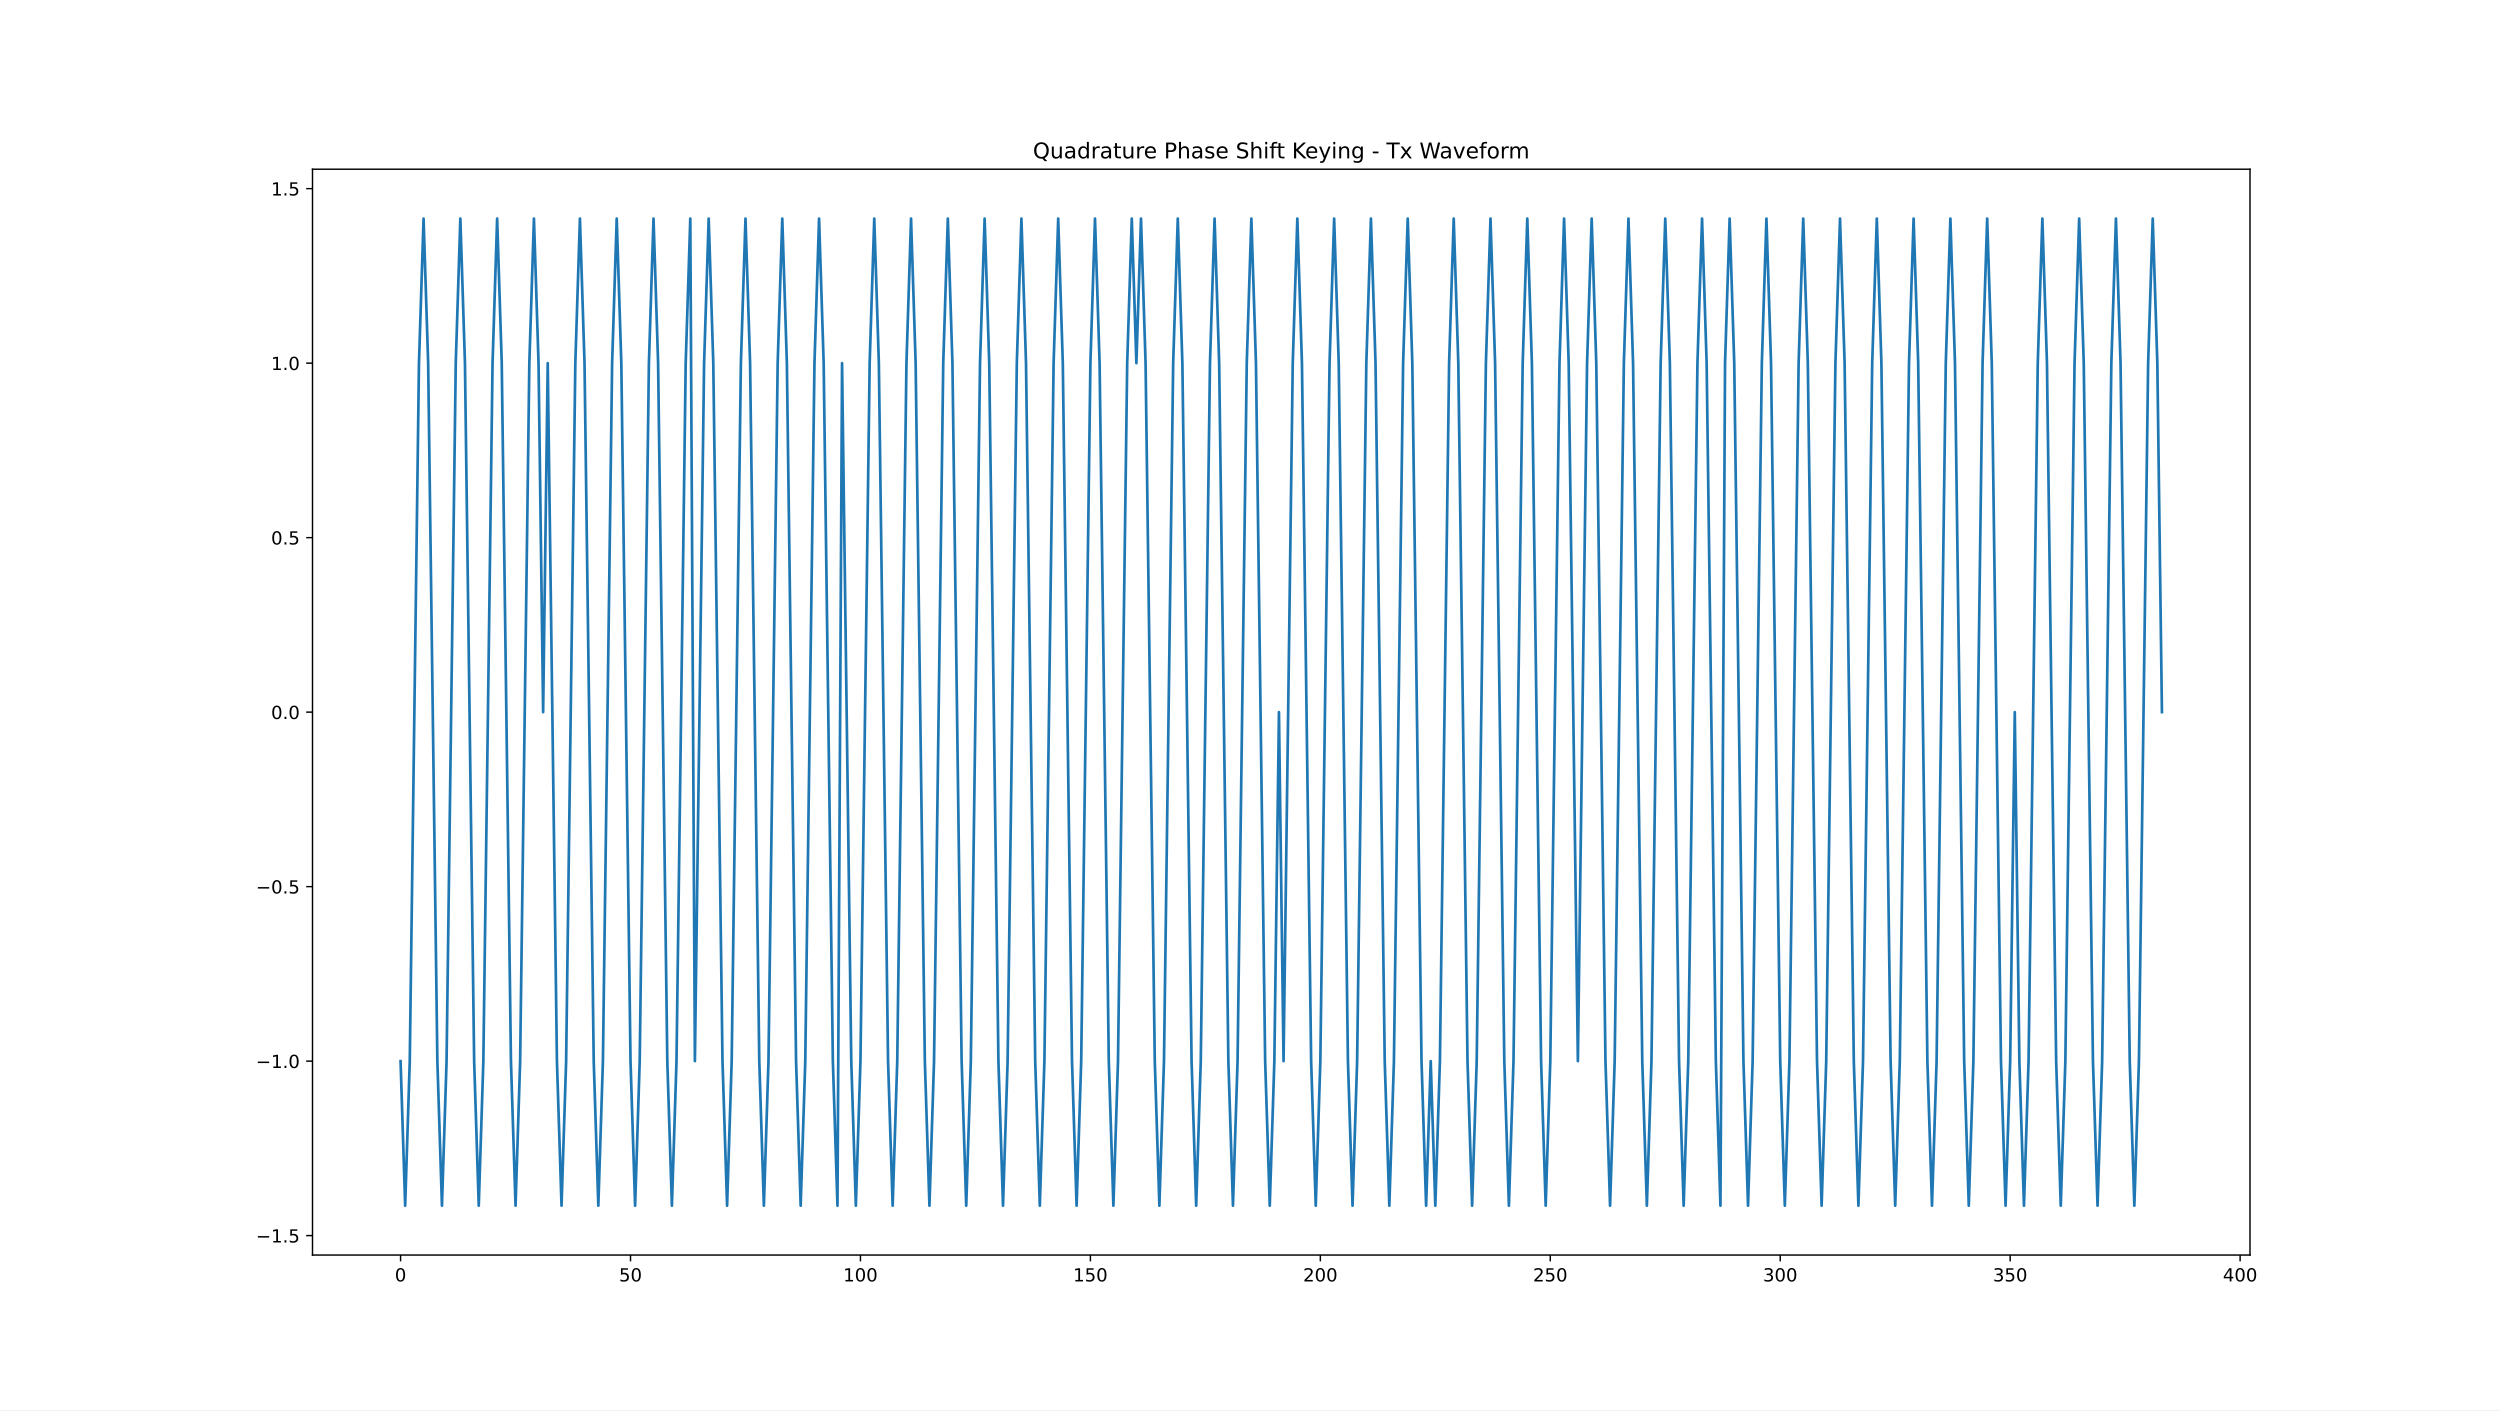
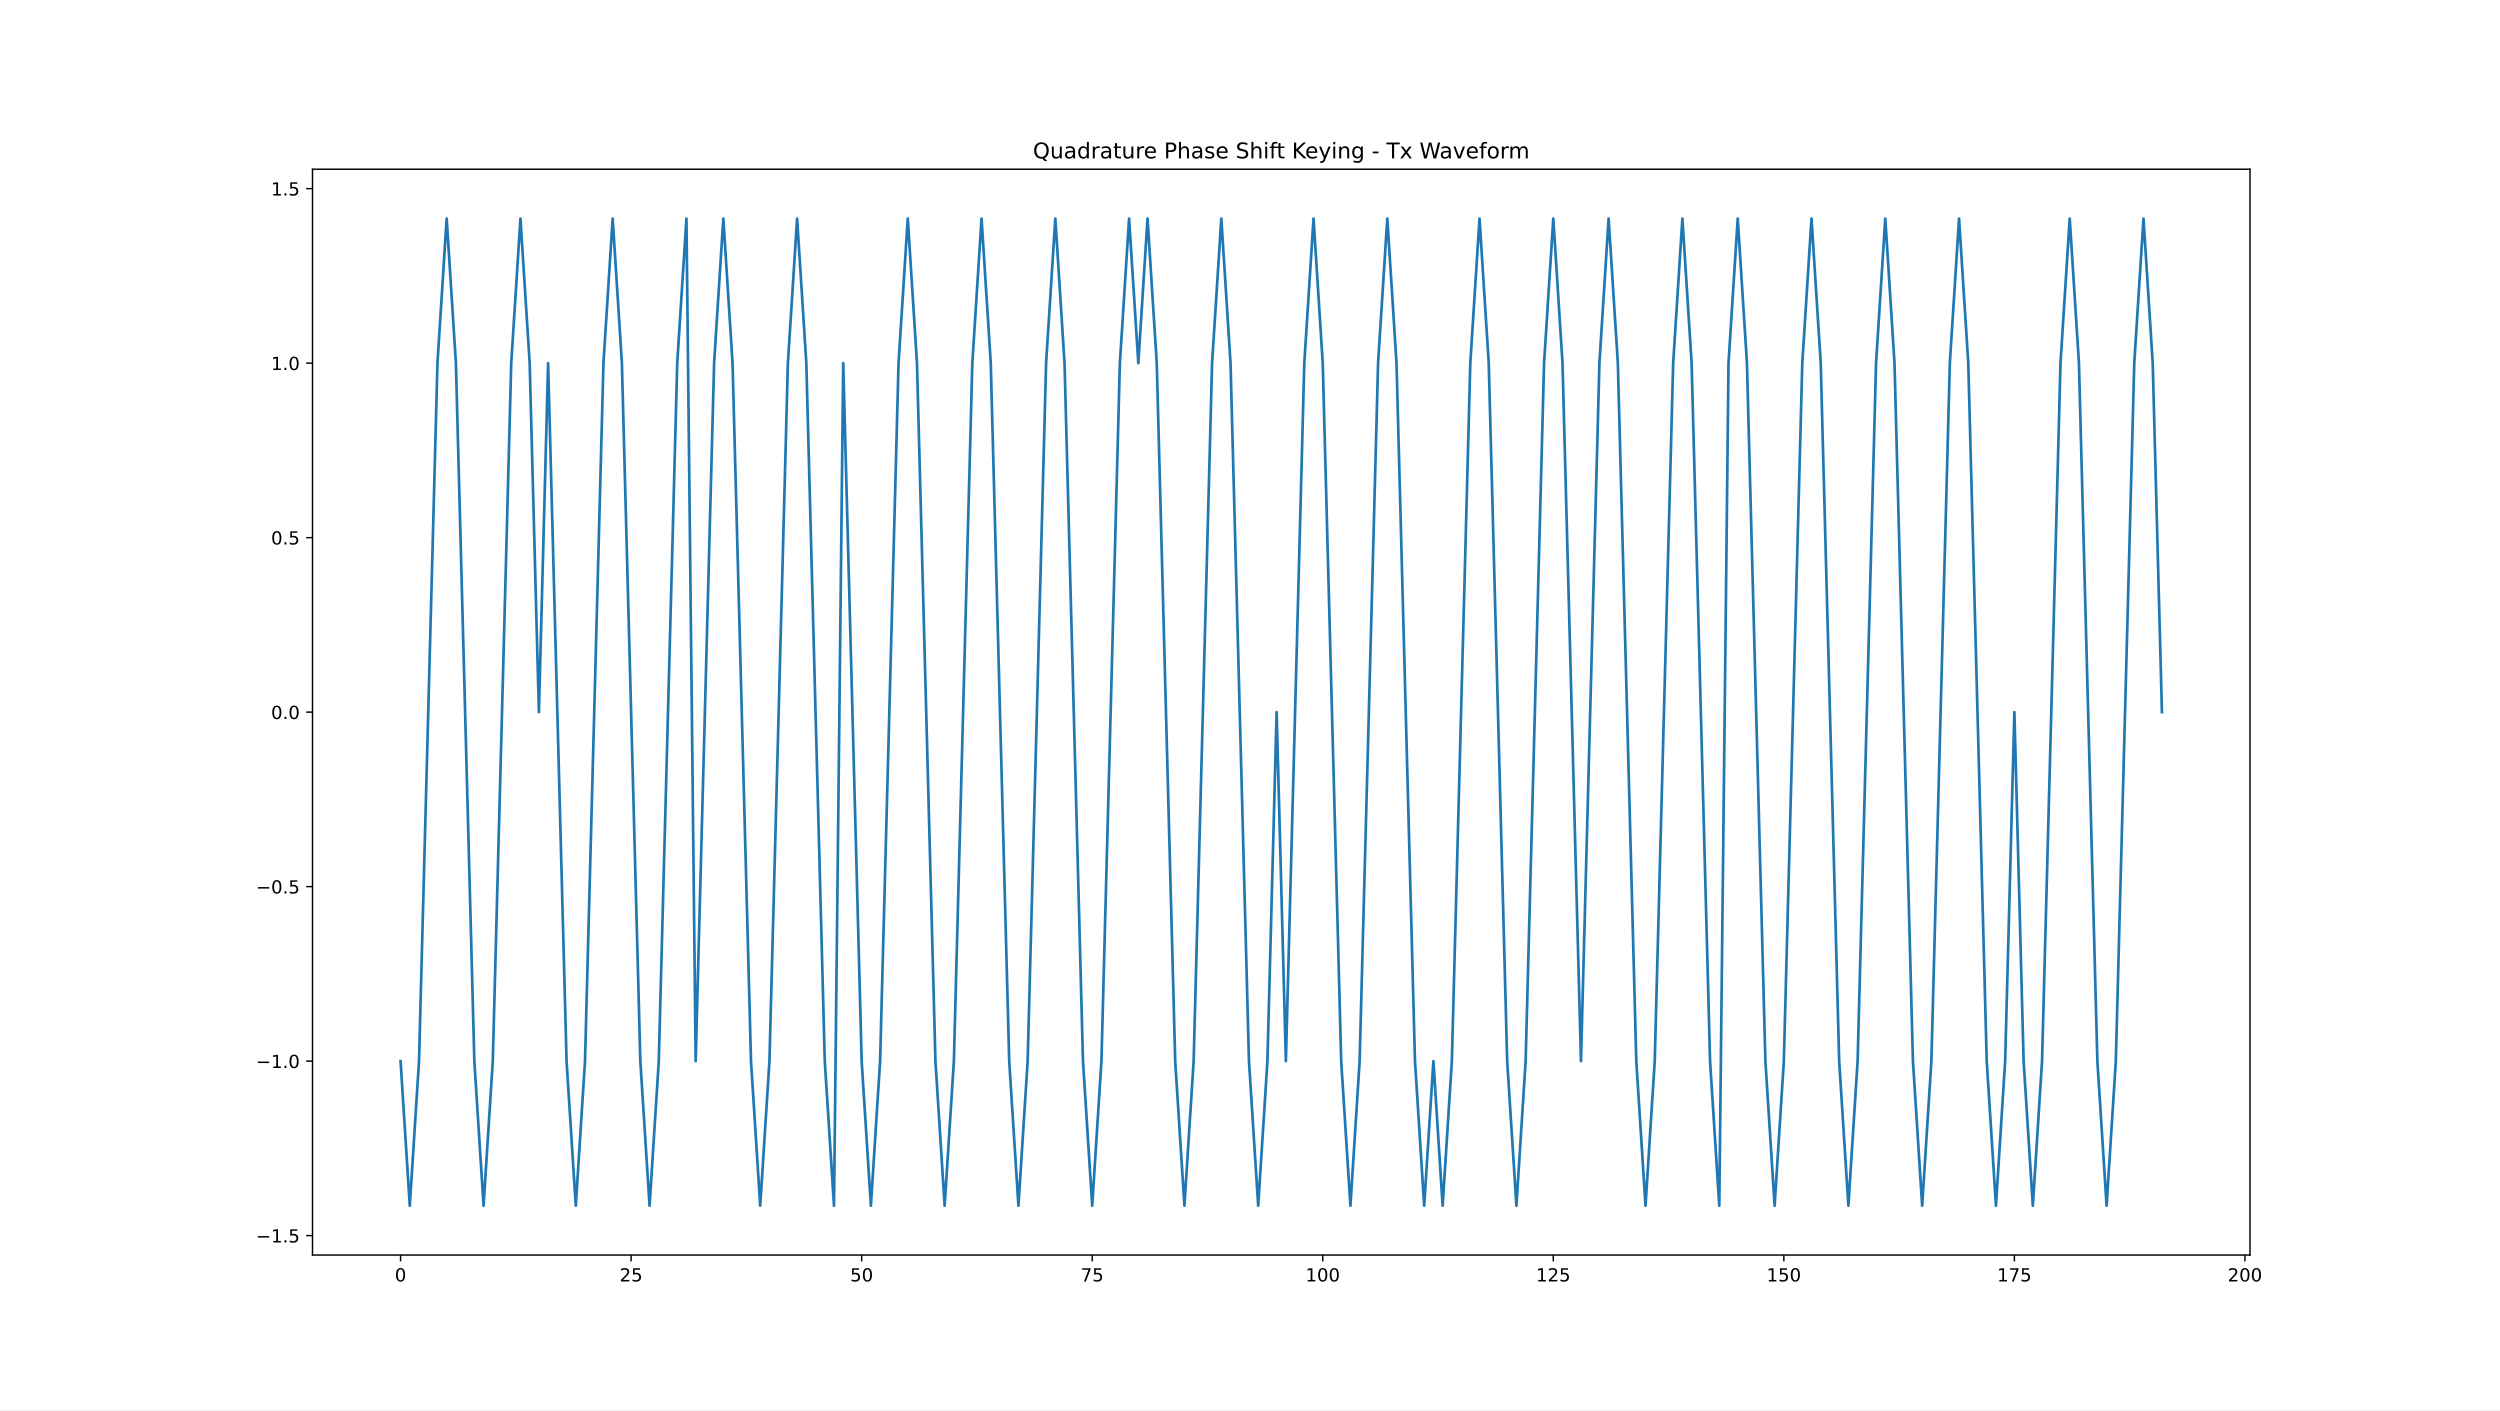
<svg xmlns="http://www.w3.org/2000/svg" xmlns:xlink="http://www.w3.org/1999/xlink" height="779.76pt" version="1.1" viewBox="0 0 1382.4 779.76" width="1382.4pt">
  <defs>
    <style type="text/css">
*{stroke-linecap:butt;stroke-linejoin:round;}
  </style>
  </defs>
  <g id="figure_1">
    <g id="patch_1">
      <path d="M 0 779.76  L 1382.4 779.76  L 1382.4 0  L 0 0  z " style="fill:#ffffff;" />
    </g>
    <g id="axes_1">
      <g id="patch_2">
        <path d="M 172.8 693.986  L 1244.16 693.986  L 1244.16 93.571  L 172.8 93.571  z " style="fill:#ffffff;" />
      </g>
      <g id="matplotlib.axis_1">
        <g id="xtick_1">
          <g id="line2d_1">
            <defs>
-               <path d="M 0 0  L 0 3.5  " id="m5bf64dbefb" style="stroke:#000000;stroke-width:0.8;" />
-             </defs>
-             <g>
-               <use style="stroke:#000000;stroke-width:0.8;" x="221.498" xlink:href="#m5bf64dbefb" y="693.986" />
+               <path d="M 0 0  L 0 3.5  " id="m8779636487" style="stroke:#000000;stroke-width:0.8;" />
+             </defs>
+             <g>
+               <use style="stroke:#000000;stroke-width:0.8;" x="221.498" xlink:href="#m8779636487" y="693.986" />
            </g>
          </g>
          <g id="text_1">
            <defs>
              <path d="M 31.781 66.406  Q 24.172 66.406 20.328 58.906  Q 16.5 51.422 16.5 36.375  Q 16.5 21.391 20.328 13.891  Q 24.172 6.391 31.781 6.391  Q 39.453 6.391 43.281 13.891  Q 47.125 21.391 47.125 36.375  Q 47.125 51.422 43.281 58.906  Q 39.453 66.406 31.781 66.406  z M 31.781 74.219  Q 44.047 74.219 50.516 64.516  Q 56.984 54.828 56.984 36.375  Q 56.984 17.969 50.516 8.266  Q 44.047 -1.422 31.781 -1.422  Q 19.531 -1.422 13.062 8.266  Q 6.594 17.969 6.594 36.375  Q 6.594 54.828 13.062 64.516  Q 19.531 74.219 31.781 74.219  z " id="DejaVuSans-48" />
            </defs>
            <g transform="translate(218.3169 708.5848)scale(0.1 -0.1)">
              <use xlink:href="#DejaVuSans-48" />
            </g>
          </g>
        </g>
        <g id="xtick_2">
          <g id="line2d_2">
            <g>
-               <use style="stroke:#000000;stroke-width:0.8;" x="348.647" xlink:href="#m5bf64dbefb" y="693.986" />
+               <use style="stroke:#000000;stroke-width:0.8;" x="348.98" xlink:href="#m8779636487" y="693.986" />
            </g>
          </g>
          <g id="text_2">
            <defs>
+               <path d="M 19.188 8.297  L 53.609 8.297  L 53.609 0  L 7.328 0  L 7.328 8.297  Q 12.938 14.109 22.625 23.891  Q 32.328 33.688 34.812 36.531  Q 39.547 41.844 41.422 45.531  Q 43.312 49.219 43.312 52.781  Q 43.312 58.594 39.234 62.25  Q 35.156 65.922 28.609 65.922  Q 23.969 65.922 18.812 64.312  Q 13.672 62.703 7.812 59.422  L 7.812 69.391  Q 13.766 71.781 18.938 73  Q 24.125 74.219 28.422 74.219  Q 39.75 74.219 46.484 68.547  Q 53.219 62.891 53.219 53.422  Q 53.219 48.922 51.531 44.891  Q 49.859 40.875 45.406 35.406  Q 44.188 33.984 37.641 27.219  Q 31.109 20.453 19.188 8.297  z " id="DejaVuSans-50" />
              <path d="M 10.797 72.906  L 49.516 72.906  L 49.516 64.594  L 19.828 64.594  L 19.828 46.734  Q 21.969 47.469 24.109 47.828  Q 26.266 48.188 28.422 48.188  Q 40.625 48.188 47.75 41.5  Q 54.891 34.812 54.891 23.391  Q 54.891 11.625 47.562 5.094  Q 40.234 -1.422 26.906 -1.422  Q 22.312 -1.422 17.547 -0.641  Q 12.797 0.141 7.719 1.703  L 7.719 11.625  Q 12.109 9.234 16.797 8.062  Q 21.484 6.891 26.703 6.891  Q 35.156 6.891 40.078 11.328  Q 45.016 15.766 45.016 23.391  Q 45.016 31 40.078 35.438  Q 35.156 39.891 26.703 39.891  Q 22.75 39.891 18.812 39.016  Q 14.891 38.141 10.797 36.281  z " id="DejaVuSans-53" />
            </defs>
-             <g transform="translate(342.285 708.5848)scale(0.1 -0.1)">
+             <g transform="translate(342.6178 708.5848)scale(0.1 -0.1)">
+               <use xlink:href="#DejaVuSans-50" />
+               <use x="63.623" xlink:href="#DejaVuSans-53" />
+             </g>
+           </g>
+         </g>
+         <g id="xtick_3">
+           <g id="line2d_3">
+             <g>
+               <use style="stroke:#000000;stroke-width:0.8;" x="476.462" xlink:href="#m8779636487" y="693.986" />
+             </g>
+           </g>
+           <g id="text_3">
+             <g transform="translate(470.1 708.5848)scale(0.1 -0.1)">
              <use xlink:href="#DejaVuSans-53" />
              <use x="63.623" xlink:href="#DejaVuSans-48" />
            </g>
          </g>
        </g>
-         <g id="xtick_3">
-           <g id="line2d_3">
-             <g>
-               <use style="stroke:#000000;stroke-width:0.8;" x="475.797" xlink:href="#m5bf64dbefb" y="693.986" />
-             </g>
-           </g>
-           <g id="text_3">
+         <g id="xtick_4">
+           <g id="line2d_4">
+             <g>
+               <use style="stroke:#000000;stroke-width:0.8;" x="603.945" xlink:href="#m8779636487" y="693.986" />
+             </g>
+           </g>
+           <g id="text_4">
+             <defs>
+               <path d="M 8.203 72.906  L 55.078 72.906  L 55.078 68.703  L 28.609 0  L 18.312 0  L 43.219 64.594  L 8.203 64.594  z " id="DejaVuSans-55" />
+             </defs>
+             <g transform="translate(597.5821 708.5848)scale(0.1 -0.1)">
+               <use xlink:href="#DejaVuSans-55" />
+               <use x="63.623" xlink:href="#DejaVuSans-53" />
+             </g>
+           </g>
+         </g>
+         <g id="xtick_5">
+           <g id="line2d_5">
+             <g>
+               <use style="stroke:#000000;stroke-width:0.8;" x="731.427" xlink:href="#m8779636487" y="693.986" />
+             </g>
+           </g>
+           <g id="text_5">
            <defs>
              <path d="M 12.406 8.297  L 28.516 8.297  L 28.516 63.922  L 10.984 60.406  L 10.984 69.391  L 28.422 72.906  L 38.281 72.906  L 38.281 8.297  L 54.391 8.297  L 54.391 0  L 12.406 0  z " id="DejaVuSans-49" />
            </defs>
-             <g transform="translate(466.253 708.5848)scale(0.1 -0.1)">
+             <g transform="translate(721.883 708.5848)scale(0.1 -0.1)">
              <use xlink:href="#DejaVuSans-49" />
              <use x="63.623" xlink:href="#DejaVuSans-48" />
              <use x="127.246" xlink:href="#DejaVuSans-48" />
            </g>
          </g>
        </g>
-         <g id="xtick_4">
-           <g id="line2d_4">
-             <g>
-               <use style="stroke:#000000;stroke-width:0.8;" x="602.946" xlink:href="#m5bf64dbefb" y="693.986" />
-             </g>
-           </g>
-           <g id="text_4">
-             <g transform="translate(593.4023 708.5848)scale(0.1 -0.1)">
+         <g id="xtick_6">
+           <g id="line2d_6">
+             <g>
+               <use style="stroke:#000000;stroke-width:0.8;" x="858.909" xlink:href="#m8779636487" y="693.986" />
+             </g>
+           </g>
+           <g id="text_6">
+             <g transform="translate(849.3652 708.5848)scale(0.1 -0.1)">
+               <use xlink:href="#DejaVuSans-49" />
+               <use x="63.623" xlink:href="#DejaVuSans-50" />
+               <use x="127.246" xlink:href="#DejaVuSans-53" />
+             </g>
+           </g>
+         </g>
+         <g id="xtick_7">
+           <g id="line2d_7">
+             <g>
+               <use style="stroke:#000000;stroke-width:0.8;" x="986.391" xlink:href="#m8779636487" y="693.986" />
+             </g>
+           </g>
+           <g id="text_7">
+             <g transform="translate(976.8473 708.5848)scale(0.1 -0.1)">
              <use xlink:href="#DejaVuSans-49" />
              <use x="63.623" xlink:href="#DejaVuSans-53" />
              <use x="127.246" xlink:href="#DejaVuSans-48" />
            </g>
          </g>
        </g>
-         <g id="xtick_5">
-           <g id="line2d_5">
-             <g>
-               <use style="stroke:#000000;stroke-width:0.8;" x="730.095" xlink:href="#m5bf64dbefb" y="693.986" />
-             </g>
-           </g>
-           <g id="text_5">
-             <defs>
-               <path d="M 19.188 8.297  L 53.609 8.297  L 53.609 0  L 7.328 0  L 7.328 8.297  Q 12.938 14.109 22.625 23.891  Q 32.328 33.688 34.812 36.531  Q 39.547 41.844 41.422 45.531  Q 43.312 49.219 43.312 52.781  Q 43.312 58.594 39.234 62.25  Q 35.156 65.922 28.609 65.922  Q 23.969 65.922 18.812 64.312  Q 13.672 62.703 7.812 59.422  L 7.812 69.391  Q 13.766 71.781 18.938 73  Q 24.125 74.219 28.422 74.219  Q 39.75 74.219 46.484 68.547  Q 53.219 62.891 53.219 53.422  Q 53.219 48.922 51.531 44.891  Q 49.859 40.875 45.406 35.406  Q 44.188 33.984 37.641 27.219  Q 31.109 20.453 19.188 8.297  z " id="DejaVuSans-50" />
-             </defs>
-             <g transform="translate(720.5516 708.5848)scale(0.1 -0.1)">
+         <g id="xtick_8">
+           <g id="line2d_8">
+             <g>
+               <use style="stroke:#000000;stroke-width:0.8;" x="1113.873" xlink:href="#m8779636487" y="693.986" />
+             </g>
+           </g>
+           <g id="text_8">
+             <g transform="translate(1104.329 708.5848)scale(0.1 -0.1)">
+               <use xlink:href="#DejaVuSans-49" />
+               <use x="63.623" xlink:href="#DejaVuSans-55" />
+               <use x="127.246" xlink:href="#DejaVuSans-53" />
+             </g>
+           </g>
+         </g>
+         <g id="xtick_9">
+           <g id="line2d_9">
+             <g>
+               <use style="stroke:#000000;stroke-width:0.8;" x="1241.355" xlink:href="#m8779636487" y="693.986" />
+             </g>
+           </g>
+           <g id="text_9">
+             <g transform="translate(1231.812 708.5848)scale(0.1 -0.1)">
              <use xlink:href="#DejaVuSans-50" />
              <use x="63.623" xlink:href="#DejaVuSans-48" />
              <use x="127.246" xlink:href="#DejaVuSans-48" />
            </g>
          </g>
        </g>
-         <g id="xtick_6">
-           <g id="line2d_6">
-             <g>
-               <use style="stroke:#000000;stroke-width:0.8;" x="857.245" xlink:href="#m5bf64dbefb" y="693.986" />
-             </g>
-           </g>
-           <g id="text_6">
-             <g transform="translate(847.7009 708.5848)scale(0.1 -0.1)">
-               <use xlink:href="#DejaVuSans-50" />
-               <use x="63.623" xlink:href="#DejaVuSans-53" />
-               <use x="127.246" xlink:href="#DejaVuSans-48" />
-             </g>
-           </g>
-         </g>
-         <g id="xtick_7">
-           <g id="line2d_7">
-             <g>
-               <use style="stroke:#000000;stroke-width:0.8;" x="984.394" xlink:href="#m5bf64dbefb" y="693.986" />
-             </g>
-           </g>
-           <g id="text_7">
-             <defs>
-               <path d="M 40.578 39.312  Q 47.656 37.797 51.625 33  Q 55.609 28.219 55.609 21.188  Q 55.609 10.406 48.188 4.484  Q 40.766 -1.422 27.094 -1.422  Q 22.516 -1.422 17.656 -0.516  Q 12.797 0.391 7.625 2.203  L 7.625 11.719  Q 11.719 9.328 16.594 8.109  Q 21.484 6.891 26.812 6.891  Q 36.078 6.891 40.938 10.547  Q 45.797 14.203 45.797 21.188  Q 45.797 27.641 41.281 31.266  Q 36.766 34.906 28.719 34.906  L 20.219 34.906  L 20.219 43.016  L 29.109 43.016  Q 36.375 43.016 40.234 45.922  Q 44.094 48.828 44.094 54.297  Q 44.094 59.906 40.109 62.906  Q 36.141 65.922 28.719 65.922  Q 24.656 65.922 20.016 65.031  Q 15.375 64.156 9.812 62.312  L 9.812 71.094  Q 15.438 72.656 20.344 73.438  Q 25.25 74.219 29.594 74.219  Q 40.828 74.219 47.359 69.109  Q 53.906 64.016 53.906 55.328  Q 53.906 49.266 50.438 45.094  Q 46.969 40.922 40.578 39.312  z " id="DejaVuSans-51" />
-             </defs>
-             <g transform="translate(974.8502 708.5848)scale(0.1 -0.1)">
-               <use xlink:href="#DejaVuSans-51" />
-               <use x="63.623" xlink:href="#DejaVuSans-48" />
-               <use x="127.246" xlink:href="#DejaVuSans-48" />
-             </g>
-           </g>
-         </g>
-         <g id="xtick_8">
-           <g id="line2d_8">
-             <g>
-               <use style="stroke:#000000;stroke-width:0.8;" x="1111.543" xlink:href="#m5bf64dbefb" y="693.986" />
-             </g>
-           </g>
-           <g id="text_8">
-             <g transform="translate(1102 708.5848)scale(0.1 -0.1)">
-               <use xlink:href="#DejaVuSans-51" />
-               <use x="63.623" xlink:href="#DejaVuSans-53" />
-               <use x="127.246" xlink:href="#DejaVuSans-48" />
-             </g>
-           </g>
-         </g>
-         <g id="xtick_9">
-           <g id="line2d_9">
-             <g>
-               <use style="stroke:#000000;stroke-width:0.8;" x="1238.693" xlink:href="#m5bf64dbefb" y="693.986" />
-             </g>
-           </g>
-           <g id="text_9">
-             <defs>
-               <path d="M 37.797 64.312  L 12.891 25.391  L 37.797 25.391  z M 35.203 72.906  L 47.609 72.906  L 47.609 25.391  L 58.016 25.391  L 58.016 17.188  L 47.609 17.188  L 47.609 0  L 37.797 0  L 37.797 17.188  L 4.891 17.188  L 4.891 26.703  z " id="DejaVuSans-52" />
-             </defs>
-             <g transform="translate(1229.149 708.5848)scale(0.1 -0.1)">
-               <use xlink:href="#DejaVuSans-52" />
-               <use x="63.623" xlink:href="#DejaVuSans-48" />
-               <use x="127.246" xlink:href="#DejaVuSans-48" />
-             </g>
-           </g>
-         </g>
      </g>
      <g id="matplotlib.axis_2">
        <g id="ytick_1">
          <g id="line2d_10">
            <defs>
-               <path d="M 0 0  L -3.5 0  " id="mb14e3bff59" style="stroke:#000000;stroke-width:0.8;" />
-             </defs>
-             <g>
-               <use style="stroke:#000000;stroke-width:0.8;" x="172.8" xlink:href="#mb14e3bff59" y="683.25" />
+               <path d="M 0 0  L -3.5 0  " id="m1f57f88375" style="stroke:#000000;stroke-width:0.8;" />
+             </defs>
+             <g>
+               <use style="stroke:#000000;stroke-width:0.8;" x="172.8" xlink:href="#m1f57f88375" y="683.25" />
            </g>
          </g>
          <g id="text_10">
            <defs>
              <path d="M 10.594 35.5  L 73.188 35.5  L 73.188 27.203  L 10.594 27.203  z " id="DejaVuSans-8722" />
              <path d="M 10.688 12.406  L 21 12.406  L 21 0  L 10.688 0  z " id="DejaVuSans-46" />
            </defs>
            <g transform="translate(141.5172 687.0492)scale(0.1 -0.1)">
              <use xlink:href="#DejaVuSans-8722" />
              <use x="83.789" xlink:href="#DejaVuSans-49" />
              <use x="147.412" xlink:href="#DejaVuSans-46" />
              <use x="179.199" xlink:href="#DejaVuSans-53" />
            </g>
          </g>
        </g>
        <g id="ytick_2">
          <g id="line2d_11">
            <g>
-               <use style="stroke:#000000;stroke-width:0.8;" x="172.8" xlink:href="#mb14e3bff59" y="586.76" />
+               <use style="stroke:#000000;stroke-width:0.8;" x="172.8" xlink:href="#m1f57f88375" y="586.76" />
            </g>
          </g>
          <g id="text_11">
            <g transform="translate(141.5172 590.5588)scale(0.1 -0.1)">
              <use xlink:href="#DejaVuSans-8722" />
              <use x="83.789" xlink:href="#DejaVuSans-49" />
              <use x="147.412" xlink:href="#DejaVuSans-46" />
              <use x="179.199" xlink:href="#DejaVuSans-48" />
            </g>
          </g>
        </g>
        <g id="ytick_3">
          <g id="line2d_12">
            <g>
-               <use style="stroke:#000000;stroke-width:0.8;" x="172.8" xlink:href="#mb14e3bff59" y="490.269" />
+               <use style="stroke:#000000;stroke-width:0.8;" x="172.8" xlink:href="#m1f57f88375" y="490.269" />
            </g>
          </g>
          <g id="text_12">
            <g transform="translate(141.5172 494.0684)scale(0.1 -0.1)">
              <use xlink:href="#DejaVuSans-8722" />
              <use x="83.789" xlink:href="#DejaVuSans-48" />
              <use x="147.412" xlink:href="#DejaVuSans-46" />
              <use x="179.199" xlink:href="#DejaVuSans-53" />
            </g>
          </g>
        </g>
        <g id="ytick_4">
          <g id="line2d_13">
            <g>
-               <use style="stroke:#000000;stroke-width:0.8;" x="172.8" xlink:href="#mb14e3bff59" y="393.779" />
+               <use style="stroke:#000000;stroke-width:0.8;" x="172.8" xlink:href="#m1f57f88375" y="393.779" />
            </g>
          </g>
          <g id="text_13">
            <g transform="translate(149.8969 397.578)scale(0.1 -0.1)">
              <use xlink:href="#DejaVuSans-48" />
              <use x="63.623" xlink:href="#DejaVuSans-46" />
              <use x="95.41" xlink:href="#DejaVuSans-48" />
            </g>
          </g>
        </g>
        <g id="ytick_5">
          <g id="line2d_14">
            <g>
-               <use style="stroke:#000000;stroke-width:0.8;" x="172.8" xlink:href="#mb14e3bff59" y="297.288" />
+               <use style="stroke:#000000;stroke-width:0.8;" x="172.8" xlink:href="#m1f57f88375" y="297.288" />
            </g>
          </g>
          <g id="text_14">
            <g transform="translate(149.8969 301.0876)scale(0.1 -0.1)">
              <use xlink:href="#DejaVuSans-48" />
              <use x="63.623" xlink:href="#DejaVuSans-46" />
              <use x="95.41" xlink:href="#DejaVuSans-53" />
            </g>
          </g>
        </g>
        <g id="ytick_6">
          <g id="line2d_15">
            <g>
-               <use style="stroke:#000000;stroke-width:0.8;" x="172.8" xlink:href="#mb14e3bff59" y="200.798" />
+               <use style="stroke:#000000;stroke-width:0.8;" x="172.8" xlink:href="#m1f57f88375" y="200.798" />
            </g>
          </g>
          <g id="text_15">
            <g transform="translate(149.8969 204.5973)scale(0.1 -0.1)">
              <use xlink:href="#DejaVuSans-49" />
              <use x="63.623" xlink:href="#DejaVuSans-46" />
              <use x="95.41" xlink:href="#DejaVuSans-48" />
            </g>
          </g>
        </g>
        <g id="ytick_7">
          <g id="line2d_16">
            <g>
-               <use style="stroke:#000000;stroke-width:0.8;" x="172.8" xlink:href="#mb14e3bff59" y="104.308" />
+               <use style="stroke:#000000;stroke-width:0.8;" x="172.8" xlink:href="#m1f57f88375" y="104.308" />
            </g>
          </g>
          <g id="text_16">
            <g transform="translate(149.8969 108.1069)scale(0.1 -0.1)">
              <use xlink:href="#DejaVuSans-49" />
              <use x="63.623" xlink:href="#DejaVuSans-46" />
              <use x="95.41" xlink:href="#DejaVuSans-53" />
            </g>
          </g>
        </g>
      </g>
      <g id="line2d_17">
-         <path clip-path="url(#pe2c035ea45)" d="M 221.498 586.76  L 224.041 666.695  L 226.584 586.76  L 231.67 200.798  L 234.213 120.863  L 236.756 200.798  L 241.842 586.76  L 244.385 666.695  L 246.928 586.76  L 252.014 200.798  L 254.557 120.863  L 257.1 200.798  L 262.186 586.76  L 264.729 666.695  L 267.272 586.76  L 272.358 200.798  L 274.901 120.863  L 277.444 200.798  L 282.53 586.76  L 285.073 666.695  L 287.616 586.76  L 292.702 200.798  L 295.245 120.863  L 297.788 200.798  L 300.331 393.779  L 302.874 200.798  L 307.96 586.76  L 310.503 666.695  L 313.046 586.76  L 318.132 200.798  L 320.675 120.863  L 323.218 200.798  L 328.304 586.76  L 330.847 666.695  L 333.39 586.76  L 338.476 200.798  L 341.019 120.863  L 343.562 200.798  L 348.647 586.76  L 351.19 666.695  L 353.733 586.76  L 358.819 200.798  L 361.362 120.863  L 363.905 200.798  L 368.991 586.76  L 371.534 666.695  L 374.077 586.76  L 379.163 200.798  L 381.706 120.863  L 384.249 586.76  L 389.335 200.798  L 391.878 120.863  L 394.421 200.798  L 399.507 586.76  L 402.05 666.695  L 404.593 586.76  L 409.679 200.798  L 412.222 120.863  L 414.765 200.798  L 419.851 586.76  L 422.394 666.695  L 424.937 586.76  L 430.023 200.798  L 432.566 120.863  L 435.109 200.798  L 440.195 586.76  L 442.738 666.695  L 445.281 586.76  L 450.367 200.798  L 452.91 120.863  L 455.453 200.798  L 460.539 586.76  L 463.082 666.695  L 465.625 200.798  L 470.711 586.76  L 473.254 666.695  L 475.797 586.76  L 480.883 200.798  L 483.426 120.863  L 485.969 200.798  L 491.055 586.76  L 493.598 666.695  L 496.141 586.76  L 501.227 200.798  L 503.77 120.863  L 506.313 200.798  L 511.399 586.76  L 513.942 666.695  L 516.485 586.76  L 521.571 200.798  L 524.114 120.863  L 526.657 200.798  L 531.742 586.76  L 534.285 666.695  L 536.828 586.76  L 541.914 200.798  L 544.457 120.863  L 547 200.798  L 552.086 586.76  L 554.629 666.695  L 557.172 586.76  L 562.258 200.798  L 564.801 120.863  L 567.344 200.798  L 572.43 586.76  L 574.973 666.695  L 577.516 586.76  L 582.602 200.798  L 585.145 120.863  L 587.688 200.798  L 592.774 586.76  L 595.317 666.695  L 597.86 586.76  L 602.946 200.798  L 605.489 120.863  L 608.032 200.798  L 613.118 586.76  L 615.661 666.695  L 618.204 586.76  L 623.29 200.798  L 625.833 120.863  L 628.376 200.798  L 630.919 120.863  L 633.462 200.798  L 638.548 586.76  L 641.091 666.695  L 643.634 586.76  L 648.72 200.798  L 651.263 120.863  L 653.806 200.798  L 658.892 586.76  L 661.435 666.695  L 663.978 586.76  L 669.064 200.798  L 671.607 120.863  L 674.15 200.798  L 679.236 586.76  L 681.779 666.695  L 684.322 586.76  L 689.408 200.798  L 691.951 120.863  L 694.494 200.798  L 699.58 586.76  L 702.123 666.695  L 704.666 586.76  L 707.209 393.779  L 709.751 586.76  L 714.837 200.798  L 717.38 120.863  L 719.923 200.798  L 725.009 586.76  L 727.552 666.695  L 730.095 586.76  L 735.181 200.798  L 737.724 120.863  L 740.267 200.798  L 745.353 586.76  L 747.896 666.695  L 750.439 586.76  L 755.525 200.798  L 758.068 120.863  L 760.611 200.798  L 765.697 586.76  L 768.24 666.695  L 770.783 586.76  L 775.869 200.798  L 778.412 120.863  L 780.955 200.798  L 786.041 586.76  L 788.584 666.695  L 791.127 586.76  L 793.67 666.695  L 796.213 586.76  L 801.299 200.798  L 803.842 120.863  L 806.385 200.798  L 811.471 586.76  L 814.014 666.695  L 816.557 586.76  L 821.643 200.798  L 824.186 120.863  L 826.729 200.798  L 831.815 586.76  L 834.358 666.695  L 836.901 586.76  L 841.987 200.798  L 844.53 120.863  L 847.073 200.798  L 852.159 586.76  L 854.702 666.695  L 857.245 586.76  L 862.331 200.798  L 864.874 120.863  L 867.417 200.798  L 872.503 586.76  L 877.589 200.798  L 880.132 120.863  L 882.675 200.798  L 887.761 586.76  L 890.303 666.695  L 892.846 586.76  L 897.932 200.798  L 900.475 120.863  L 903.018 200.798  L 908.104 586.76  L 910.647 666.695  L 913.19 586.76  L 918.276 200.798  L 920.819 120.863  L 923.362 200.798  L 928.448 586.76  L 930.991 666.695  L 933.534 586.76  L 938.62 200.798  L 941.163 120.863  L 943.706 200.798  L 948.792 586.76  L 951.335 666.695  L 953.878 200.798  L 956.421 120.863  L 958.964 200.798  L 964.05 586.76  L 966.593 666.695  L 969.136 586.76  L 974.222 200.798  L 976.765 120.863  L 979.308 200.798  L 984.394 586.76  L 986.937 666.695  L 989.48 586.76  L 994.566 200.798  L 997.109 120.863  L 999.652 200.798  L 1004.738 586.76  L 1007.281 666.695  L 1009.824 586.76  L 1014.91 200.798  L 1017.453 120.863  L 1019.996 200.798  L 1025.082 586.76  L 1027.625 666.695  L 1030.168 586.76  L 1035.254 200.798  L 1037.797 120.863  L 1040.34 200.798  L 1045.426 586.76  L 1047.969 666.695  L 1050.512 586.76  L 1055.598 200.798  L 1058.141 120.863  L 1060.684 200.798  L 1065.77 586.76  L 1068.313 666.695  L 1070.856 586.76  L 1075.941 200.798  L 1078.484 120.863  L 1081.027 200.798  L 1086.113 586.76  L 1088.656 666.695  L 1091.199 586.76  L 1096.285 200.798  L 1098.828 120.863  L 1101.371 200.798  L 1106.457 586.76  L 1109 666.695  L 1111.543 586.76  L 1114.086 393.779  L 1116.629 586.76  L 1119.172 666.695  L 1121.715 586.76  L 1126.801 200.798  L 1129.344 120.863  L 1131.887 200.798  L 1136.973 586.76  L 1139.516 666.695  L 1142.059 586.76  L 1147.145 200.798  L 1149.688 120.863  L 1152.231 200.798  L 1157.317 586.76  L 1159.86 666.695  L 1162.403 586.76  L 1167.489 200.798  L 1170.032 120.863  L 1172.575 200.798  L 1177.661 586.76  L 1180.204 666.695  L 1182.747 586.76  L 1187.833 200.798  L 1190.376 120.863  L 1192.919 200.798  L 1195.462 393.779  L 1195.462 393.779  " style="fill:none;stroke:#1f77b4;stroke-linecap:square;stroke-width:1.5;" />
+         <path clip-path="url(#p97b087d2c4)" d="M 221.498 586.76  L 226.597 666.695  L 231.697 586.76  L 241.895 200.798  L 246.995 120.863  L 252.094 200.798  L 262.292 586.76  L 267.392 666.695  L 272.491 586.76  L 282.69 200.798  L 287.789 120.863  L 292.888 200.798  L 297.987 393.779  L 303.087 200.798  L 313.285 586.76  L 318.385 666.695  L 323.484 586.76  L 333.682 200.798  L 338.782 120.863  L 343.881 200.798  L 354.08 586.76  L 359.179 666.695  L 364.278 586.76  L 374.477 200.798  L 379.576 120.863  L 384.675 586.76  L 394.874 200.798  L 399.973 120.863  L 405.072 200.798  L 415.271 586.76  L 420.37 666.695  L 425.47 586.76  L 435.668 200.798  L 440.767 120.863  L 445.867 200.798  L 456.065 586.76  L 461.165 666.695  L 466.264 200.798  L 476.462 586.76  L 481.562 666.695  L 486.661 586.76  L 496.86 200.798  L 501.959 120.863  L 507.058 200.798  L 517.257 586.76  L 522.356 666.695  L 527.455 586.76  L 537.654 200.798  L 542.753 120.863  L 547.852 200.798  L 558.051 586.76  L 563.15 666.695  L 568.25 586.76  L 578.448 200.798  L 583.547 120.863  L 588.647 200.798  L 598.845 586.76  L 603.945 666.695  L 609.044 586.76  L 619.242 200.798  L 624.342 120.863  L 629.441 200.798  L 634.54 120.863  L 639.64 200.798  L 649.838 586.76  L 654.937 666.695  L 660.037 586.76  L 670.235 200.798  L 675.335 120.863  L 680.434 200.798  L 690.632 586.76  L 695.732 666.695  L 700.831 586.76  L 705.93 393.779  L 711.03 586.76  L 721.228 200.798  L 726.328 120.863  L 731.427 200.798  L 741.625 586.76  L 746.725 666.695  L 751.824 586.76  L 762.023 200.798  L 767.122 120.863  L 772.221 200.798  L 782.42 586.76  L 787.519 666.695  L 792.618 586.76  L 797.718 666.695  L 802.817 586.76  L 813.015 200.798  L 818.115 120.863  L 823.214 200.798  L 833.413 586.76  L 838.512 666.695  L 843.611 586.76  L 853.81 200.798  L 858.909 120.863  L 864.008 200.798  L 874.207 586.76  L 884.405 200.798  L 889.505 120.863  L 894.604 200.798  L 904.803 586.76  L 909.902 666.695  L 915.001 586.76  L 925.2 200.798  L 930.299 120.863  L 935.398 200.798  L 945.597 586.76  L 950.696 666.695  L 955.795 200.798  L 960.895 120.863  L 965.994 200.798  L 976.193 586.76  L 981.292 666.695  L 986.391 586.76  L 996.59 200.798  L 1001.689 120.863  L 1006.788 200.798  L 1016.987 586.76  L 1022.086 666.695  L 1027.185 586.76  L 1037.384 200.798  L 1042.483 120.863  L 1047.583 200.798  L 1057.781 586.76  L 1062.88 666.695  L 1067.98 586.76  L 1078.178 200.798  L 1083.278 120.863  L 1088.377 200.798  L 1098.575 586.76  L 1103.675 666.695  L 1108.774 586.76  L 1113.873 393.779  L 1118.973 586.76  L 1124.072 666.695  L 1129.171 586.76  L 1139.37 200.798  L 1144.469 120.863  L 1149.568 200.798  L 1159.767 586.76  L 1164.866 666.695  L 1169.965 586.76  L 1180.164 200.798  L 1185.263 120.863  L 1190.363 200.798  L 1195.462 393.779  L 1195.462 393.779  " style="fill:none;stroke:#1f77b4;stroke-linecap:square;stroke-width:1.5;" />
      </g>
      <g id="patch_3">
        <path d="M 172.8 693.986  L 172.8 93.571  " style="fill:none;stroke:#000000;stroke-linecap:square;stroke-linejoin:miter;stroke-width:0.8;" />
      </g>
      <g id="patch_4">
        <path d="M 1244.16 693.986  L 1244.16 93.571  " style="fill:none;stroke:#000000;stroke-linecap:square;stroke-linejoin:miter;stroke-width:0.8;" />
      </g>
      <g id="patch_5">
        <path d="M 172.8 693.986  L 1244.16 693.986  " style="fill:none;stroke:#000000;stroke-linecap:square;stroke-linejoin:miter;stroke-width:0.8;" />
      </g>
      <g id="patch_6">
        <path d="M 172.8 93.571  L 1244.16 93.571  " style="fill:none;stroke:#000000;stroke-linecap:square;stroke-linejoin:miter;stroke-width:0.8;" />
      </g>
      <g id="text_17">
        <defs>
          <path d="M 39.406 66.219  Q 28.656 66.219 22.328 58.203  Q 16.016 50.203 16.016 36.375  Q 16.016 22.609 22.328 14.594  Q 28.656 6.594 39.406 6.594  Q 50.141 6.594 56.422 14.594  Q 62.703 22.609 62.703 36.375  Q 62.703 50.203 56.422 58.203  Q 50.141 66.219 39.406 66.219  z M 53.219 1.312  L 66.219 -12.891  L 54.297 -12.891  L 43.5 -1.219  Q 41.891 -1.312 41.031 -1.359  Q 40.188 -1.422 39.406 -1.422  Q 24.031 -1.422 14.812 8.859  Q 5.609 19.141 5.609 36.375  Q 5.609 53.656 14.812 63.938  Q 24.031 74.219 39.406 74.219  Q 54.734 74.219 63.906 63.938  Q 73.094 53.656 73.094 36.375  Q 73.094 23.688 67.984 14.641  Q 62.891 5.609 53.219 1.312  z " id="DejaVuSans-81" />
          <path d="M 8.5 21.578  L 8.5 54.688  L 17.484 54.688  L 17.484 21.922  Q 17.484 14.156 20.5 10.266  Q 23.531 6.391 29.594 6.391  Q 36.859 6.391 41.078 11.031  Q 45.312 15.672 45.312 23.688  L 45.312 54.688  L 54.297 54.688  L 54.297 0  L 45.312 0  L 45.312 8.406  Q 42.047 3.422 37.719 1  Q 33.406 -1.422 27.688 -1.422  Q 18.266 -1.422 13.375 4.438  Q 8.5 10.297 8.5 21.578  z M 31.109 56  z " id="DejaVuSans-117" />
          <path d="M 34.281 27.484  Q 23.391 27.484 19.188 25  Q 14.984 22.516 14.984 16.5  Q 14.984 11.719 18.141 8.906  Q 21.297 6.109 26.703 6.109  Q 34.188 6.109 38.703 11.406  Q 43.219 16.703 43.219 25.484  L 43.219 27.484  z M 52.203 31.203  L 52.203 0  L 43.219 0  L 43.219 8.297  Q 40.141 3.328 35.547 0.953  Q 30.953 -1.422 24.312 -1.422  Q 15.922 -1.422 10.953 3.297  Q 6 8.016 6 15.922  Q 6 25.141 12.172 29.828  Q 18.359 34.516 30.609 34.516  L 43.219 34.516  L 43.219 35.406  Q 43.219 41.609 39.141 45  Q 35.062 48.391 27.688 48.391  Q 23 48.391 18.547 47.266  Q 14.109 46.141 10.016 43.891  L 10.016 52.203  Q 14.938 54.109 19.578 55.047  Q 24.219 56 28.609 56  Q 40.484 56 46.344 49.844  Q 52.203 43.703 52.203 31.203  z " id="DejaVuSans-97" />
          <path d="M 45.406 46.391  L 45.406 75.984  L 54.391 75.984  L 54.391 0  L 45.406 0  L 45.406 8.203  Q 42.578 3.328 38.25 0.953  Q 33.938 -1.422 27.875 -1.422  Q 17.969 -1.422 11.734 6.484  Q 5.516 14.406 5.516 27.297  Q 5.516 40.188 11.734 48.094  Q 17.969 56 27.875 56  Q 33.938 56 38.25 53.625  Q 42.578 51.266 45.406 46.391  z M 14.797 27.297  Q 14.797 17.391 18.875 11.75  Q 22.953 6.109 30.078 6.109  Q 37.203 6.109 41.297 11.75  Q 45.406 17.391 45.406 27.297  Q 45.406 37.203 41.297 42.844  Q 37.203 48.484 30.078 48.484  Q 22.953 48.484 18.875 42.844  Q 14.797 37.203 14.797 27.297  z " id="DejaVuSans-100" />
          <path d="M 41.109 46.297  Q 39.594 47.172 37.812 47.578  Q 36.031 48 33.891 48  Q 26.266 48 22.188 43.047  Q 18.109 38.094 18.109 28.812  L 18.109 0  L 9.078 0  L 9.078 54.688  L 18.109 54.688  L 18.109 46.188  Q 20.953 51.172 25.484 53.578  Q 30.031 56 36.531 56  Q 37.453 56 38.578 55.875  Q 39.703 55.766 41.062 55.516  z " id="DejaVuSans-114" />
          <path d="M 18.312 70.219  L 18.312 54.688  L 36.812 54.688  L 36.812 47.703  L 18.312 47.703  L 18.312 18.016  Q 18.312 11.328 20.141 9.422  Q 21.969 7.516 27.594 7.516  L 36.812 7.516  L 36.812 0  L 27.594 0  Q 17.188 0 13.234 3.875  Q 9.281 7.766 9.281 18.016  L 9.281 47.703  L 2.688 47.703  L 2.688 54.688  L 9.281 54.688  L 9.281 70.219  z " id="DejaVuSans-116" />
          <path d="M 56.203 29.594  L 56.203 25.203  L 14.891 25.203  Q 15.484 15.922 20.484 11.062  Q 25.484 6.203 34.422 6.203  Q 39.594 6.203 44.453 7.469  Q 49.312 8.734 54.109 11.281  L 54.109 2.781  Q 49.266 0.734 44.188 -0.344  Q 39.109 -1.422 33.891 -1.422  Q 20.797 -1.422 13.156 6.188  Q 5.516 13.812 5.516 26.812  Q 5.516 40.234 12.766 48.109  Q 20.016 56 32.328 56  Q 43.359 56 49.781 48.891  Q 56.203 41.797 56.203 29.594  z M 47.219 32.234  Q 47.125 39.594 43.094 43.984  Q 39.062 48.391 32.422 48.391  Q 24.906 48.391 20.391 44.141  Q 15.875 39.891 15.188 32.172  z " id="DejaVuSans-101" />
          <path id="DejaVuSans-32" />
          <path d="M 19.672 64.797  L 19.672 37.406  L 32.078 37.406  Q 38.969 37.406 42.719 40.969  Q 46.484 44.531 46.484 51.125  Q 46.484 57.672 42.719 61.234  Q 38.969 64.797 32.078 64.797  z M 9.812 72.906  L 32.078 72.906  Q 44.344 72.906 50.609 67.359  Q 56.891 61.812 56.891 51.125  Q 56.891 40.328 50.609 34.812  Q 44.344 29.297 32.078 29.297  L 19.672 29.297  L 19.672 0  L 9.812 0  z " id="DejaVuSans-80" />
          <path d="M 54.891 33.016  L 54.891 0  L 45.906 0  L 45.906 32.719  Q 45.906 40.484 42.875 44.328  Q 39.844 48.188 33.797 48.188  Q 26.516 48.188 22.312 43.547  Q 18.109 38.922 18.109 30.906  L 18.109 0  L 9.078 0  L 9.078 75.984  L 18.109 75.984  L 18.109 46.188  Q 21.344 51.125 25.703 53.562  Q 30.078 56 35.797 56  Q 45.219 56 50.047 50.172  Q 54.891 44.344 54.891 33.016  z " id="DejaVuSans-104" />
          <path d="M 44.281 53.078  L 44.281 44.578  Q 40.484 46.531 36.375 47.5  Q 32.281 48.484 27.875 48.484  Q 21.188 48.484 17.844 46.438  Q 14.5 44.391 14.5 40.281  Q 14.5 37.156 16.891 35.375  Q 19.281 33.594 26.516 31.984  L 29.594 31.297  Q 39.156 29.25 43.188 25.516  Q 47.219 21.781 47.219 15.094  Q 47.219 7.469 41.188 3.016  Q 35.156 -1.422 24.609 -1.422  Q 20.219 -1.422 15.453 -0.562  Q 10.688 0.297 5.422 2  L 5.422 11.281  Q 10.406 8.688 15.234 7.391  Q 20.062 6.109 24.812 6.109  Q 31.156 6.109 34.562 8.281  Q 37.984 10.453 37.984 14.406  Q 37.984 18.062 35.516 20.016  Q 33.062 21.969 24.703 23.781  L 21.578 24.516  Q 13.234 26.266 9.516 29.906  Q 5.812 33.547 5.812 39.891  Q 5.812 47.609 11.281 51.797  Q 16.75 56 26.812 56  Q 31.781 56 36.172 55.266  Q 40.578 54.547 44.281 53.078  z " id="DejaVuSans-115" />
          <path d="M 53.516 70.516  L 53.516 60.891  Q 47.906 63.578 42.922 64.891  Q 37.938 66.219 33.297 66.219  Q 25.25 66.219 20.875 63.094  Q 16.5 59.969 16.5 54.203  Q 16.5 49.359 19.406 46.891  Q 22.312 44.438 30.422 42.922  L 36.375 41.703  Q 47.406 39.594 52.656 34.297  Q 57.906 29 57.906 20.125  Q 57.906 9.516 50.797 4.047  Q 43.703 -1.422 29.984 -1.422  Q 24.812 -1.422 18.969 -0.25  Q 13.141 0.922 6.891 3.219  L 6.891 13.375  Q 12.891 10.016 18.656 8.297  Q 24.422 6.594 29.984 6.594  Q 38.422 6.594 43.016 9.906  Q 47.609 13.234 47.609 19.391  Q 47.609 24.75 44.312 27.781  Q 41.016 30.812 33.5 32.328  L 27.484 33.5  Q 16.453 35.688 11.516 40.375  Q 6.594 45.062 6.594 53.422  Q 6.594 63.094 13.406 68.656  Q 20.219 74.219 32.172 74.219  Q 37.312 74.219 42.625 73.281  Q 47.953 72.359 53.516 70.516  z " id="DejaVuSans-83" />
          <path d="M 9.422 54.688  L 18.406 54.688  L 18.406 0  L 9.422 0  z M 9.422 75.984  L 18.406 75.984  L 18.406 64.594  L 9.422 64.594  z " id="DejaVuSans-105" />
          <path d="M 37.109 75.984  L 37.109 68.5  L 28.516 68.5  Q 23.688 68.5 21.797 66.547  Q 19.922 64.594 19.922 59.516  L 19.922 54.688  L 34.719 54.688  L 34.719 47.703  L 19.922 47.703  L 19.922 0  L 10.891 0  L 10.891 47.703  L 2.297 47.703  L 2.297 54.688  L 10.891 54.688  L 10.891 58.5  Q 10.891 67.625 15.141 71.797  Q 19.391 75.984 28.609 75.984  z " id="DejaVuSans-102" />
          <path d="M 9.812 72.906  L 19.672 72.906  L 19.672 42.094  L 52.391 72.906  L 65.094 72.906  L 28.906 38.922  L 67.672 0  L 54.688 0  L 19.672 35.109  L 19.672 0  L 9.812 0  z " id="DejaVuSans-75" />
          <path d="M 32.172 -5.078  Q 28.375 -14.844 24.75 -17.812  Q 21.141 -20.797 15.094 -20.797  L 7.906 -20.797  L 7.906 -13.281  L 13.188 -13.281  Q 16.891 -13.281 18.938 -11.516  Q 21 -9.766 23.484 -3.219  L 25.094 0.875  L 2.984 54.688  L 12.5 54.688  L 29.594 11.922  L 46.688 54.688  L 56.203 54.688  z " id="DejaVuSans-121" />
          <path d="M 54.891 33.016  L 54.891 0  L 45.906 0  L 45.906 32.719  Q 45.906 40.484 42.875 44.328  Q 39.844 48.188 33.797 48.188  Q 26.516 48.188 22.312 43.547  Q 18.109 38.922 18.109 30.906  L 18.109 0  L 9.078 0  L 9.078 54.688  L 18.109 54.688  L 18.109 46.188  Q 21.344 51.125 25.703 53.562  Q 30.078 56 35.797 56  Q 45.219 56 50.047 50.172  Q 54.891 44.344 54.891 33.016  z " id="DejaVuSans-110" />
          <path d="M 45.406 27.984  Q 45.406 37.75 41.375 43.109  Q 37.359 48.484 30.078 48.484  Q 22.859 48.484 18.828 43.109  Q 14.797 37.75 14.797 27.984  Q 14.797 18.266 18.828 12.891  Q 22.859 7.516 30.078 7.516  Q 37.359 7.516 41.375 12.891  Q 45.406 18.266 45.406 27.984  z M 54.391 6.781  Q 54.391 -7.172 48.188 -13.984  Q 42 -20.797 29.203 -20.797  Q 24.469 -20.797 20.266 -20.094  Q 16.062 -19.391 12.109 -17.922  L 12.109 -9.188  Q 16.062 -11.328 19.922 -12.344  Q 23.781 -13.375 27.781 -13.375  Q 36.625 -13.375 41.016 -8.766  Q 45.406 -4.156 45.406 5.172  L 45.406 9.625  Q 42.625 4.781 38.281 2.391  Q 33.938 0 27.875 0  Q 17.828 0 11.672 7.656  Q 5.516 15.328 5.516 27.984  Q 5.516 40.672 11.672 48.328  Q 17.828 56 27.875 56  Q 33.938 56 38.281 53.609  Q 42.625 51.219 45.406 46.391  L 45.406 54.688  L 54.391 54.688  z " id="DejaVuSans-103" />
          <path d="M 4.891 31.391  L 31.203 31.391  L 31.203 23.391  L 4.891 23.391  z " id="DejaVuSans-45" />
          <path d="M -0.297 72.906  L 61.375 72.906  L 61.375 64.594  L 35.5 64.594  L 35.5 0  L 25.594 0  L 25.594 64.594  L -0.297 64.594  z " id="DejaVuSans-84" />
          <path d="M 54.891 54.688  L 35.109 28.078  L 55.906 0  L 45.312 0  L 29.391 21.484  L 13.484 0  L 2.875 0  L 24.125 28.609  L 4.688 54.688  L 15.281 54.688  L 29.781 35.203  L 44.281 54.688  z " id="DejaVuSans-120" />
          <path d="M 3.328 72.906  L 13.281 72.906  L 28.609 11.281  L 43.891 72.906  L 54.984 72.906  L 70.312 11.281  L 85.594 72.906  L 95.609 72.906  L 77.297 0  L 64.891 0  L 49.516 63.281  L 33.984 0  L 21.578 0  z " id="DejaVuSans-87" />
          <path d="M 2.984 54.688  L 12.5 54.688  L 29.594 8.797  L 46.688 54.688  L 56.203 54.688  L 35.688 0  L 23.484 0  z " id="DejaVuSans-118" />
          <path d="M 30.609 48.391  Q 23.391 48.391 19.188 42.75  Q 14.984 37.109 14.984 27.297  Q 14.984 17.484 19.156 11.844  Q 23.344 6.203 30.609 6.203  Q 37.797 6.203 41.984 11.859  Q 46.188 17.531 46.188 27.297  Q 46.188 37.016 41.984 42.703  Q 37.797 48.391 30.609 48.391  z M 30.609 56  Q 42.328 56 49.016 48.375  Q 55.719 40.766 55.719 27.297  Q 55.719 13.875 49.016 6.219  Q 42.328 -1.422 30.609 -1.422  Q 18.844 -1.422 12.172 6.219  Q 5.516 13.875 5.516 27.297  Q 5.516 40.766 12.172 48.375  Q 18.844 56 30.609 56  z " id="DejaVuSans-111" />
          <path d="M 52 44.188  Q 55.375 50.25 60.062 53.125  Q 64.75 56 71.094 56  Q 79.641 56 84.281 50.016  Q 88.922 44.047 88.922 33.016  L 88.922 0  L 79.891 0  L 79.891 32.719  Q 79.891 40.578 77.094 44.375  Q 74.312 48.188 68.609 48.188  Q 61.625 48.188 57.562 43.547  Q 53.516 38.922 53.516 30.906  L 53.516 0  L 44.484 0  L 44.484 32.719  Q 44.484 40.625 41.703 44.406  Q 38.922 48.188 33.109 48.188  Q 26.219 48.188 22.156 43.531  Q 18.109 38.875 18.109 30.906  L 18.109 0  L 9.078 0  L 9.078 54.688  L 18.109 54.688  L 18.109 46.188  Q 21.188 51.219 25.484 53.609  Q 29.781 56 35.688 56  Q 41.656 56 45.828 52.969  Q 50 49.953 52 44.188  z " id="DejaVuSans-109" />
        </defs>
        <g transform="translate(571.1569 87.5712)scale(0.12 -0.12)">
          <use xlink:href="#DejaVuSans-81" />
          <use x="78.711" xlink:href="#DejaVuSans-117" />
          <use x="142.09" xlink:href="#DejaVuSans-97" />
          <use x="203.369" xlink:href="#DejaVuSans-100" />
          <use x="266.846" xlink:href="#DejaVuSans-114" />
          <use x="307.959" xlink:href="#DejaVuSans-97" />
          <use x="369.238" xlink:href="#DejaVuSans-116" />
          <use x="408.447" xlink:href="#DejaVuSans-117" />
          <use x="471.826" xlink:href="#DejaVuSans-114" />
          <use x="510.689" xlink:href="#DejaVuSans-101" />
          <use x="572.213" xlink:href="#DejaVuSans-32" />
          <use x="604" xlink:href="#DejaVuSans-80" />
          <use x="664.303" xlink:href="#DejaVuSans-104" />
          <use x="727.682" xlink:href="#DejaVuSans-97" />
          <use x="788.961" xlink:href="#DejaVuSans-115" />
          <use x="841.061" xlink:href="#DejaVuSans-101" />
          <use x="902.584" xlink:href="#DejaVuSans-32" />
          <use x="934.371" xlink:href="#DejaVuSans-83" />
          <use x="997.848" xlink:href="#DejaVuSans-104" />
          <use x="1061.227" xlink:href="#DejaVuSans-105" />
          <use x="1089.01" xlink:href="#DejaVuSans-102" />
          <use x="1122.465" xlink:href="#DejaVuSans-116" />
          <use x="1161.674" xlink:href="#DejaVuSans-32" />
          <use x="1193.461" xlink:href="#DejaVuSans-75" />
          <use x="1254.037" xlink:href="#DejaVuSans-101" />
          <use x="1315.561" xlink:href="#DejaVuSans-121" />
          <use x="1374.74" xlink:href="#DejaVuSans-105" />
          <use x="1402.523" xlink:href="#DejaVuSans-110" />
          <use x="1465.902" xlink:href="#DejaVuSans-103" />
          <use x="1529.379" xlink:href="#DejaVuSans-32" />
          <use x="1561.166" xlink:href="#DejaVuSans-45" />
          <use x="1597.25" xlink:href="#DejaVuSans-32" />
          <use x="1629.037" xlink:href="#DejaVuSans-84" />
          <use x="1690.121" xlink:href="#DejaVuSans-120" />
          <use x="1749.301" xlink:href="#DejaVuSans-32" />
          <use x="1781.088" xlink:href="#DejaVuSans-87" />
          <use x="1873.59" xlink:href="#DejaVuSans-97" />
          <use x="1934.869" xlink:href="#DejaVuSans-118" />
          <use x="1994.049" xlink:href="#DejaVuSans-101" />
          <use x="2055.572" xlink:href="#DejaVuSans-102" />
          <use x="2090.777" xlink:href="#DejaVuSans-111" />
          <use x="2151.959" xlink:href="#DejaVuSans-114" />
          <use x="2191.322" xlink:href="#DejaVuSans-109" />
        </g>
      </g>
    </g>
  </g>
  <defs>
-     <clipPath id="pe2c035ea45">
+     <clipPath id="p97b087d2c4">
      <rect height="600.415" width="1071.36" x="172.8" y="93.571" />
    </clipPath>
  </defs>
</svg>
